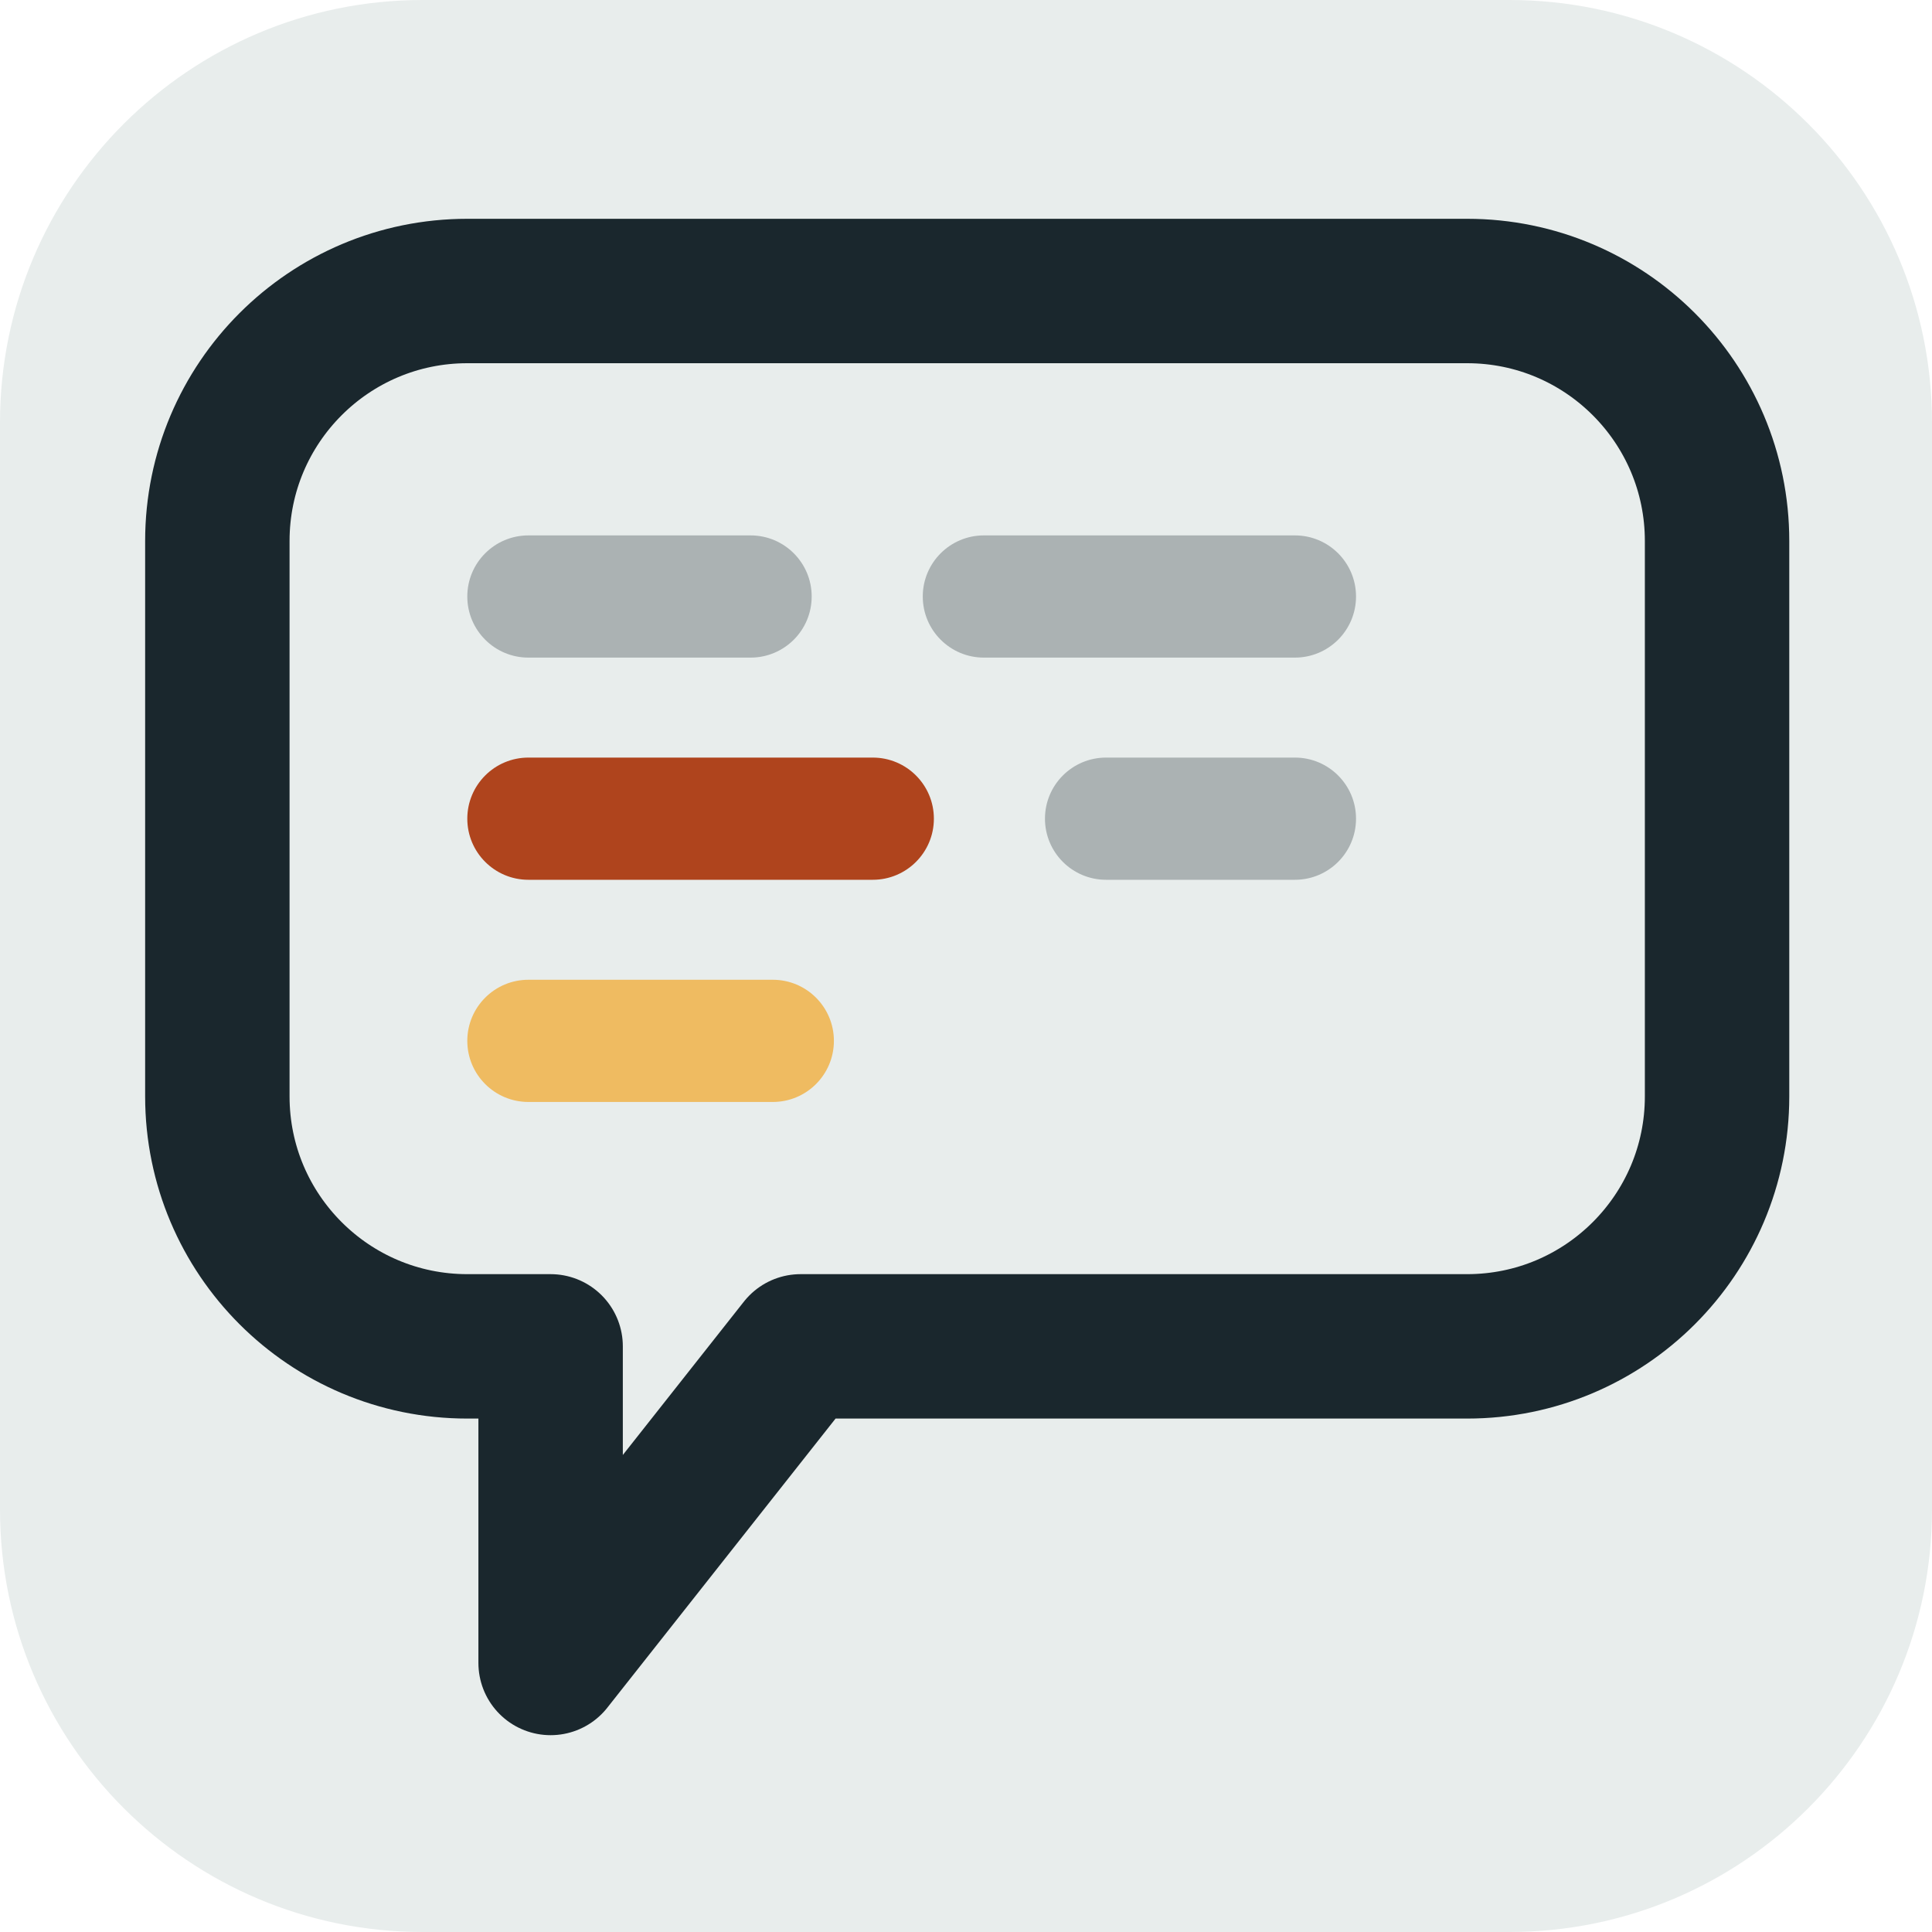
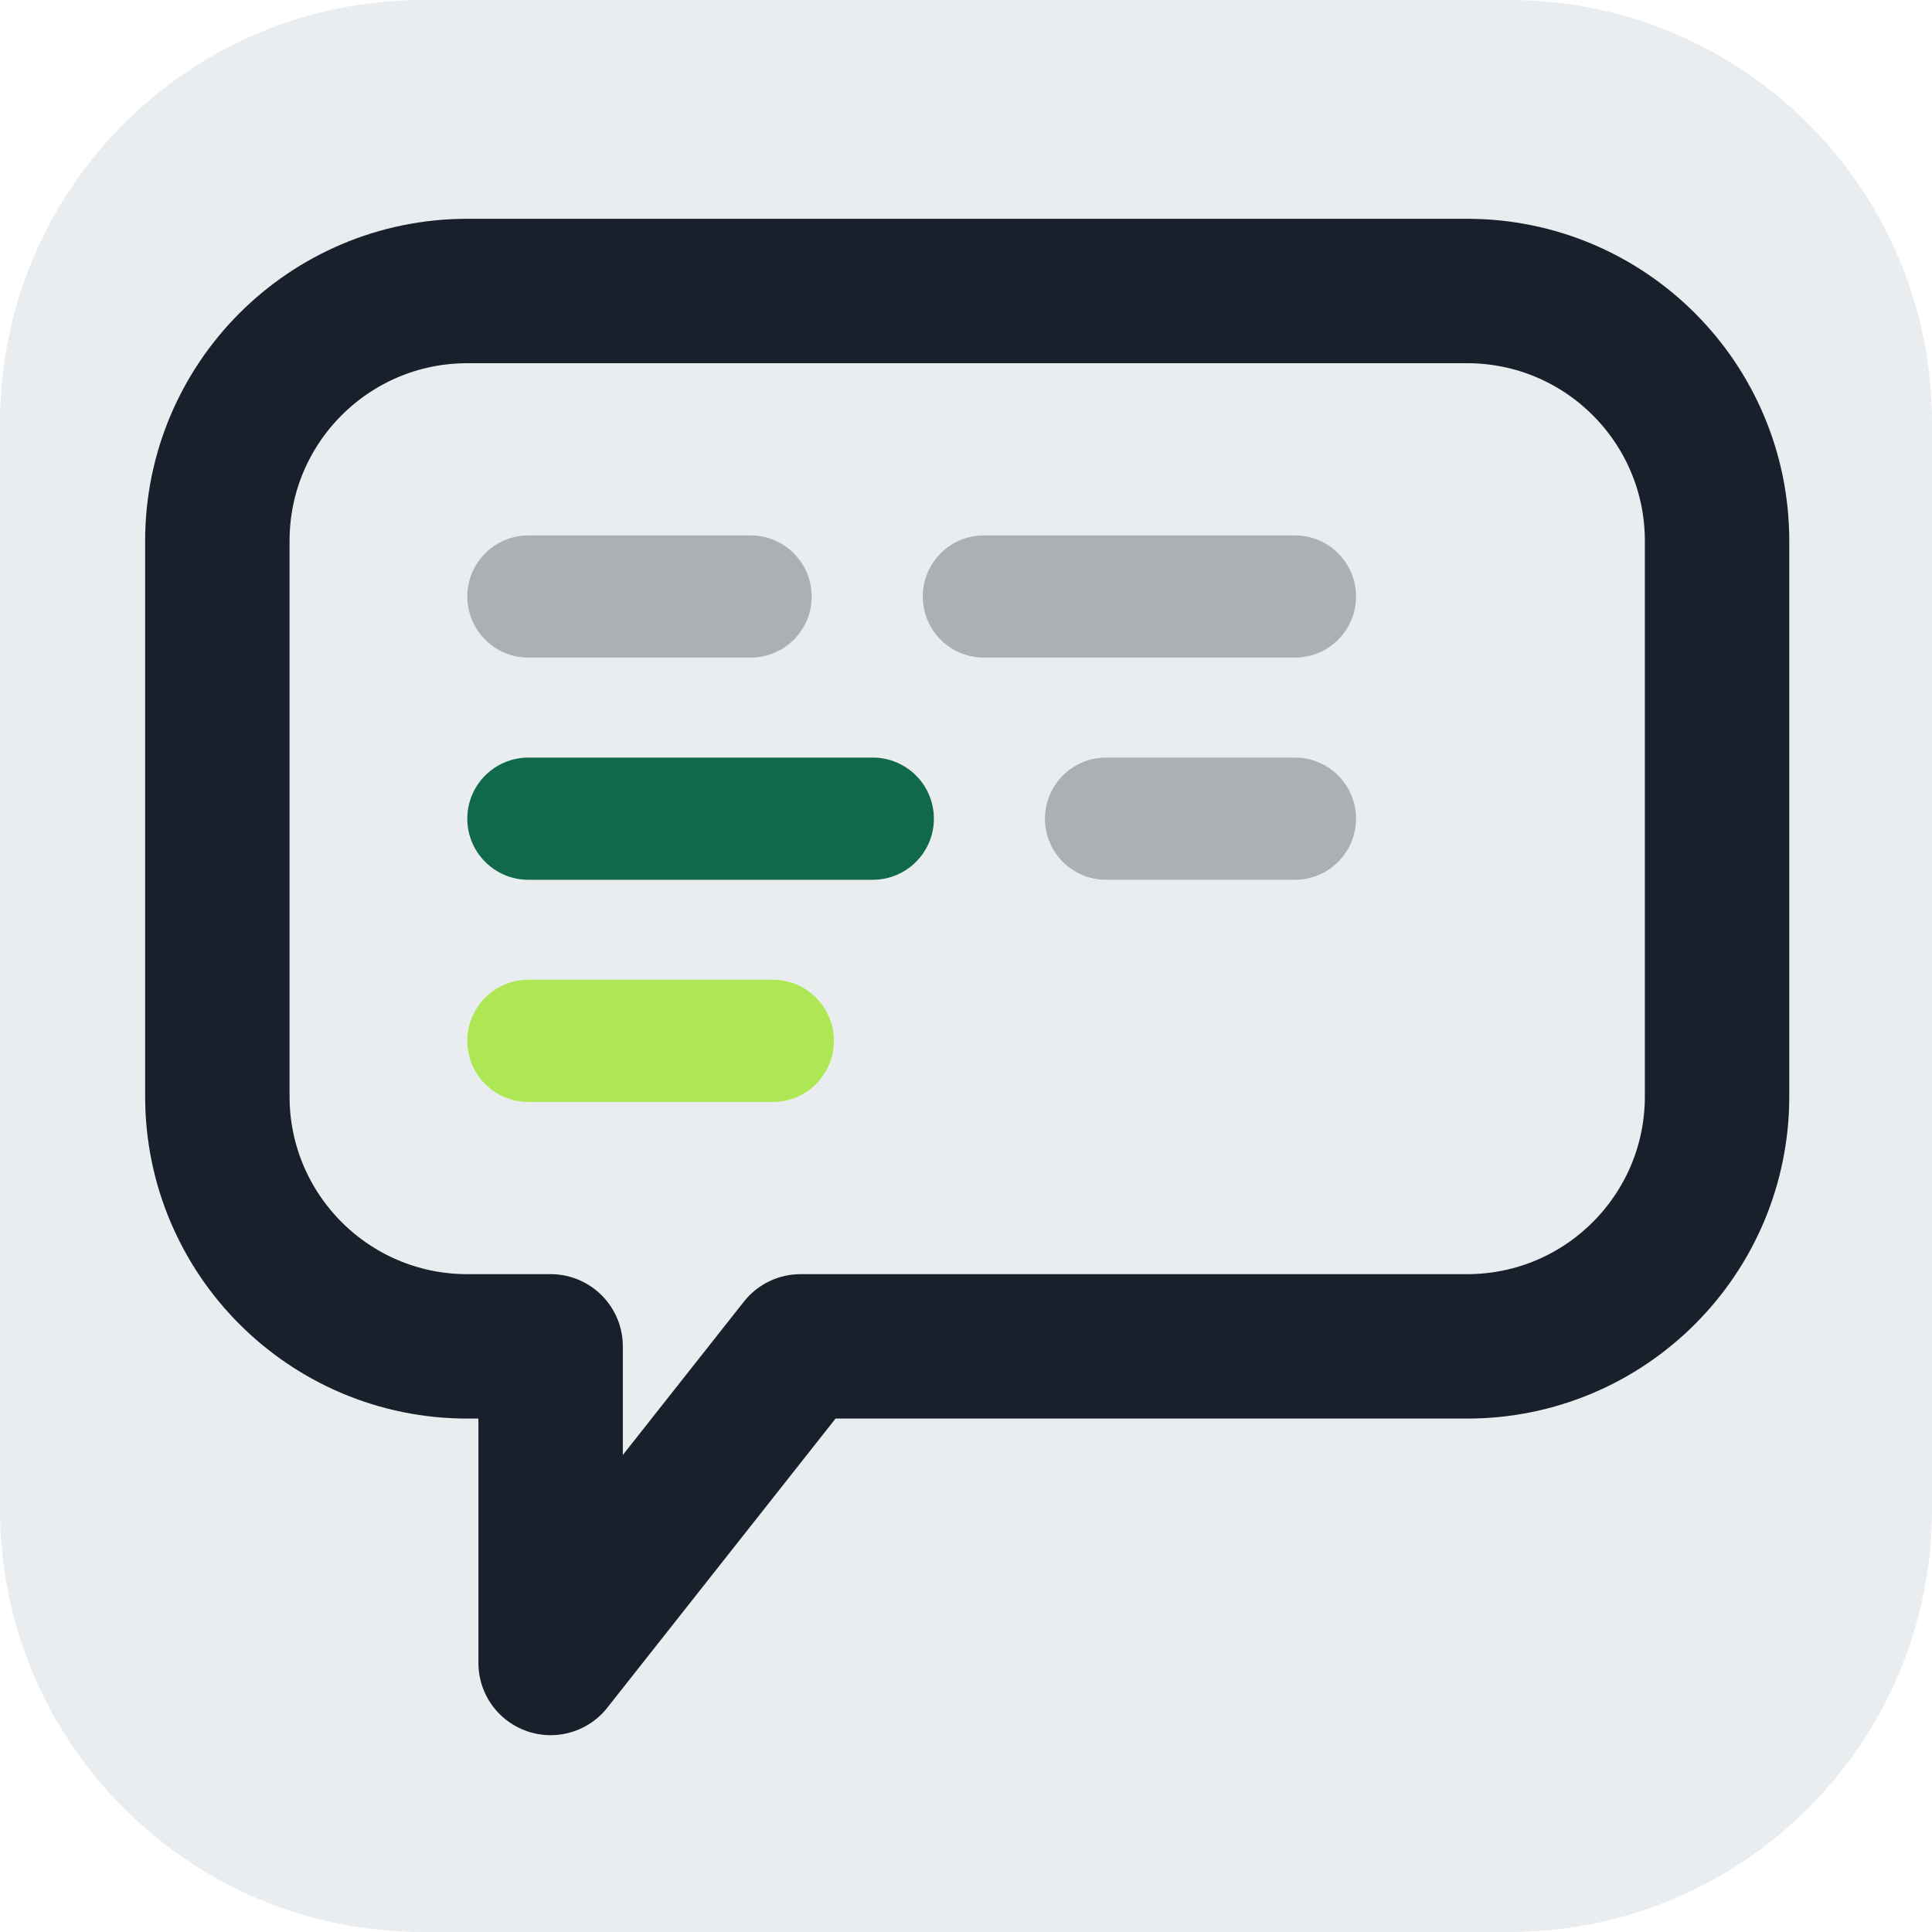
<svg xmlns="http://www.w3.org/2000/svg" viewBox="0 0 32 32" fill="none">
-   <rect width="32" height="32" rx="7" fill="#E8EDEC" />
+   <rect width="32" height="32" rx="7" fill="#EAEDF0" />
  <g transform="translate(1.3 1.6) scale(0.92)">
-     <path d="M7 3.5H25A4.5 4.5 0 0 1 29.5 8V18A4.5 4.5 0 0 1 25 22.5H13L8.5 28.2V22.5H7A4.5 4.5 0 0 1 2.5 18V8A4.5 4.5 0 0 1 7 3.5Z" stroke="#1A272D" stroke-width="2.6" stroke-linejoin="round" />
-     <g fill="#1A272D" opacity="0.3">
+     <path d="M7 3.5H25A4.5 4.5 0 0 1 29.5 8V18A4.5 4.5 0 0 1 25 22.5H13L8.5 28.2V22.5H7A4.5 4.5 0 0 1 2.5 18V8A4.5 4.5 0 0 1 7 3.5Z" stroke="#17202B" stroke-width="2.6" stroke-linejoin="round" />
+     <g fill="#17202B" opacity="0.3">
      <rect x="7" y="7.9" width="6.2" height="2.2" rx="1.1" />
      <rect x="15.2" y="7.9" width="7.8" height="2.2" rx="1.1" />
      <rect x="17.4" y="11.9" width="5.6" height="2.2" rx="1.1" />
    </g>
-     <rect x="7" y="11.9" width="8.4" height="2.2" rx="1.1" fill="#AF441D" />
-     <rect x="7" y="15.9" width="6.6" height="2.2" rx="1.1" fill="#EFBB61" />
+     <rect x="7" y="11.9" width="8.4" height="2.2" rx="1.1" fill="#106949" />
+     <rect x="7" y="15.9" width="6.6" height="2.2" rx="1.1" fill="#ADE854" />
  </g>
</svg>
